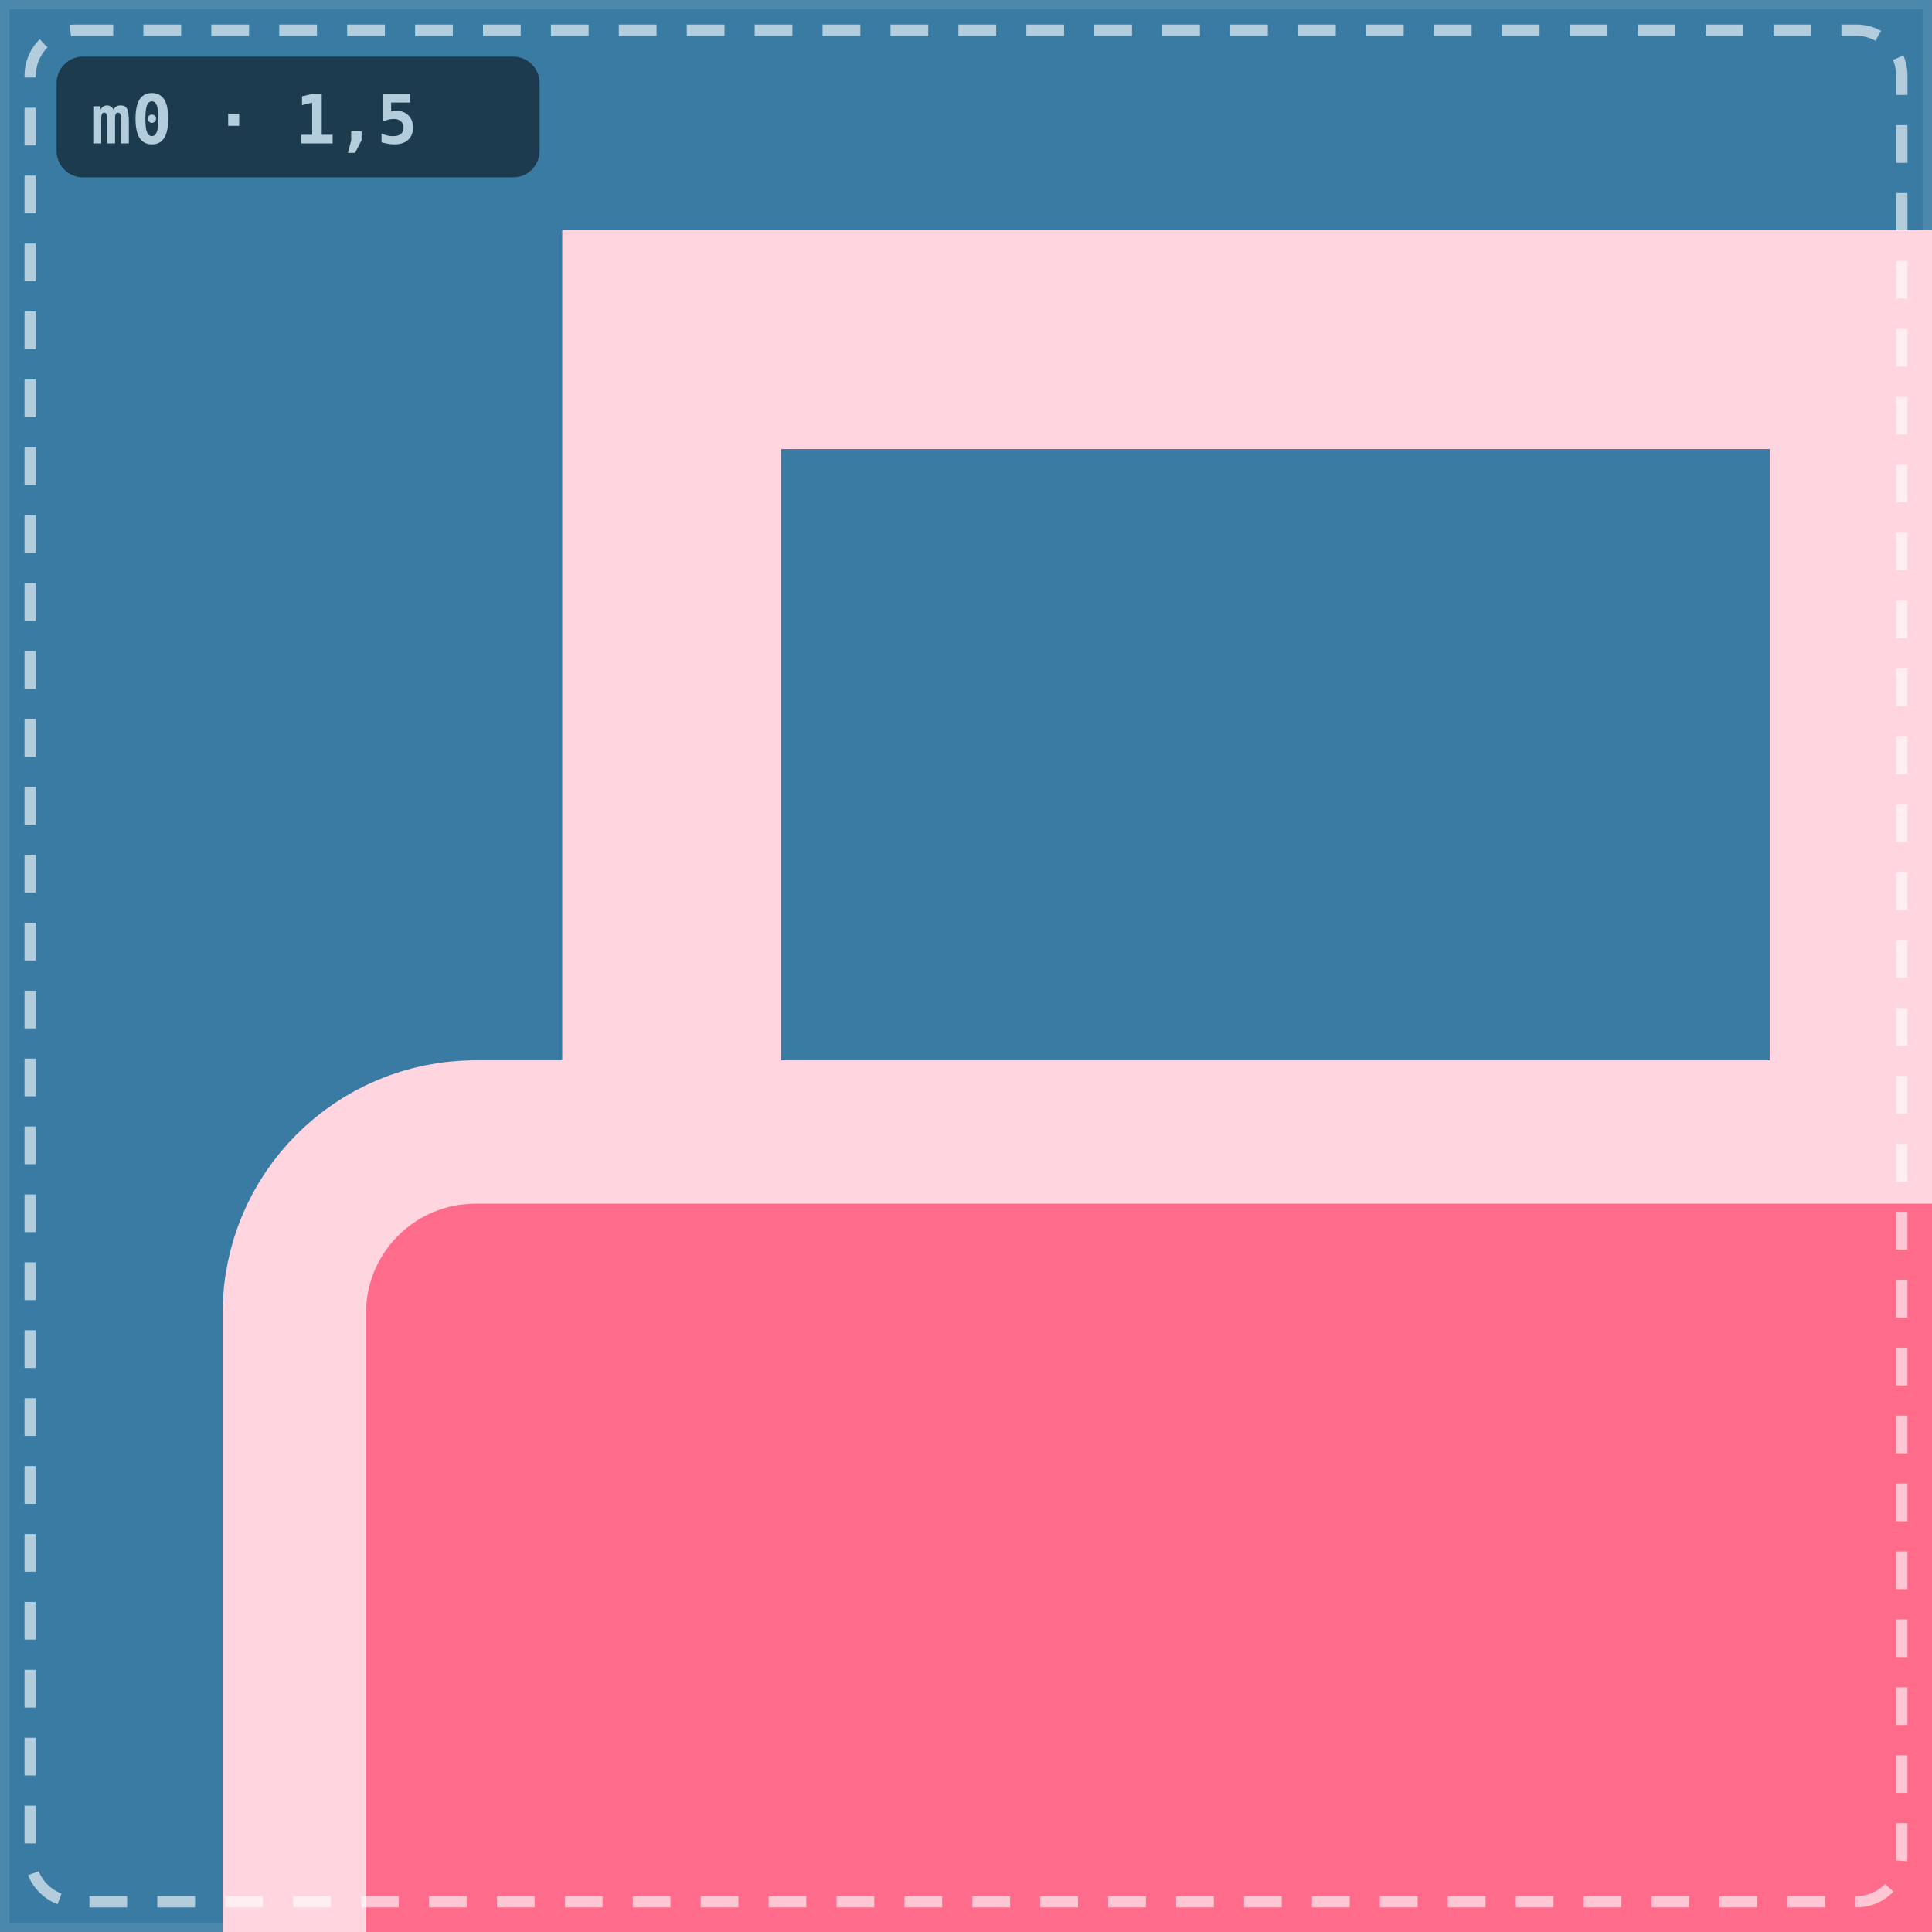
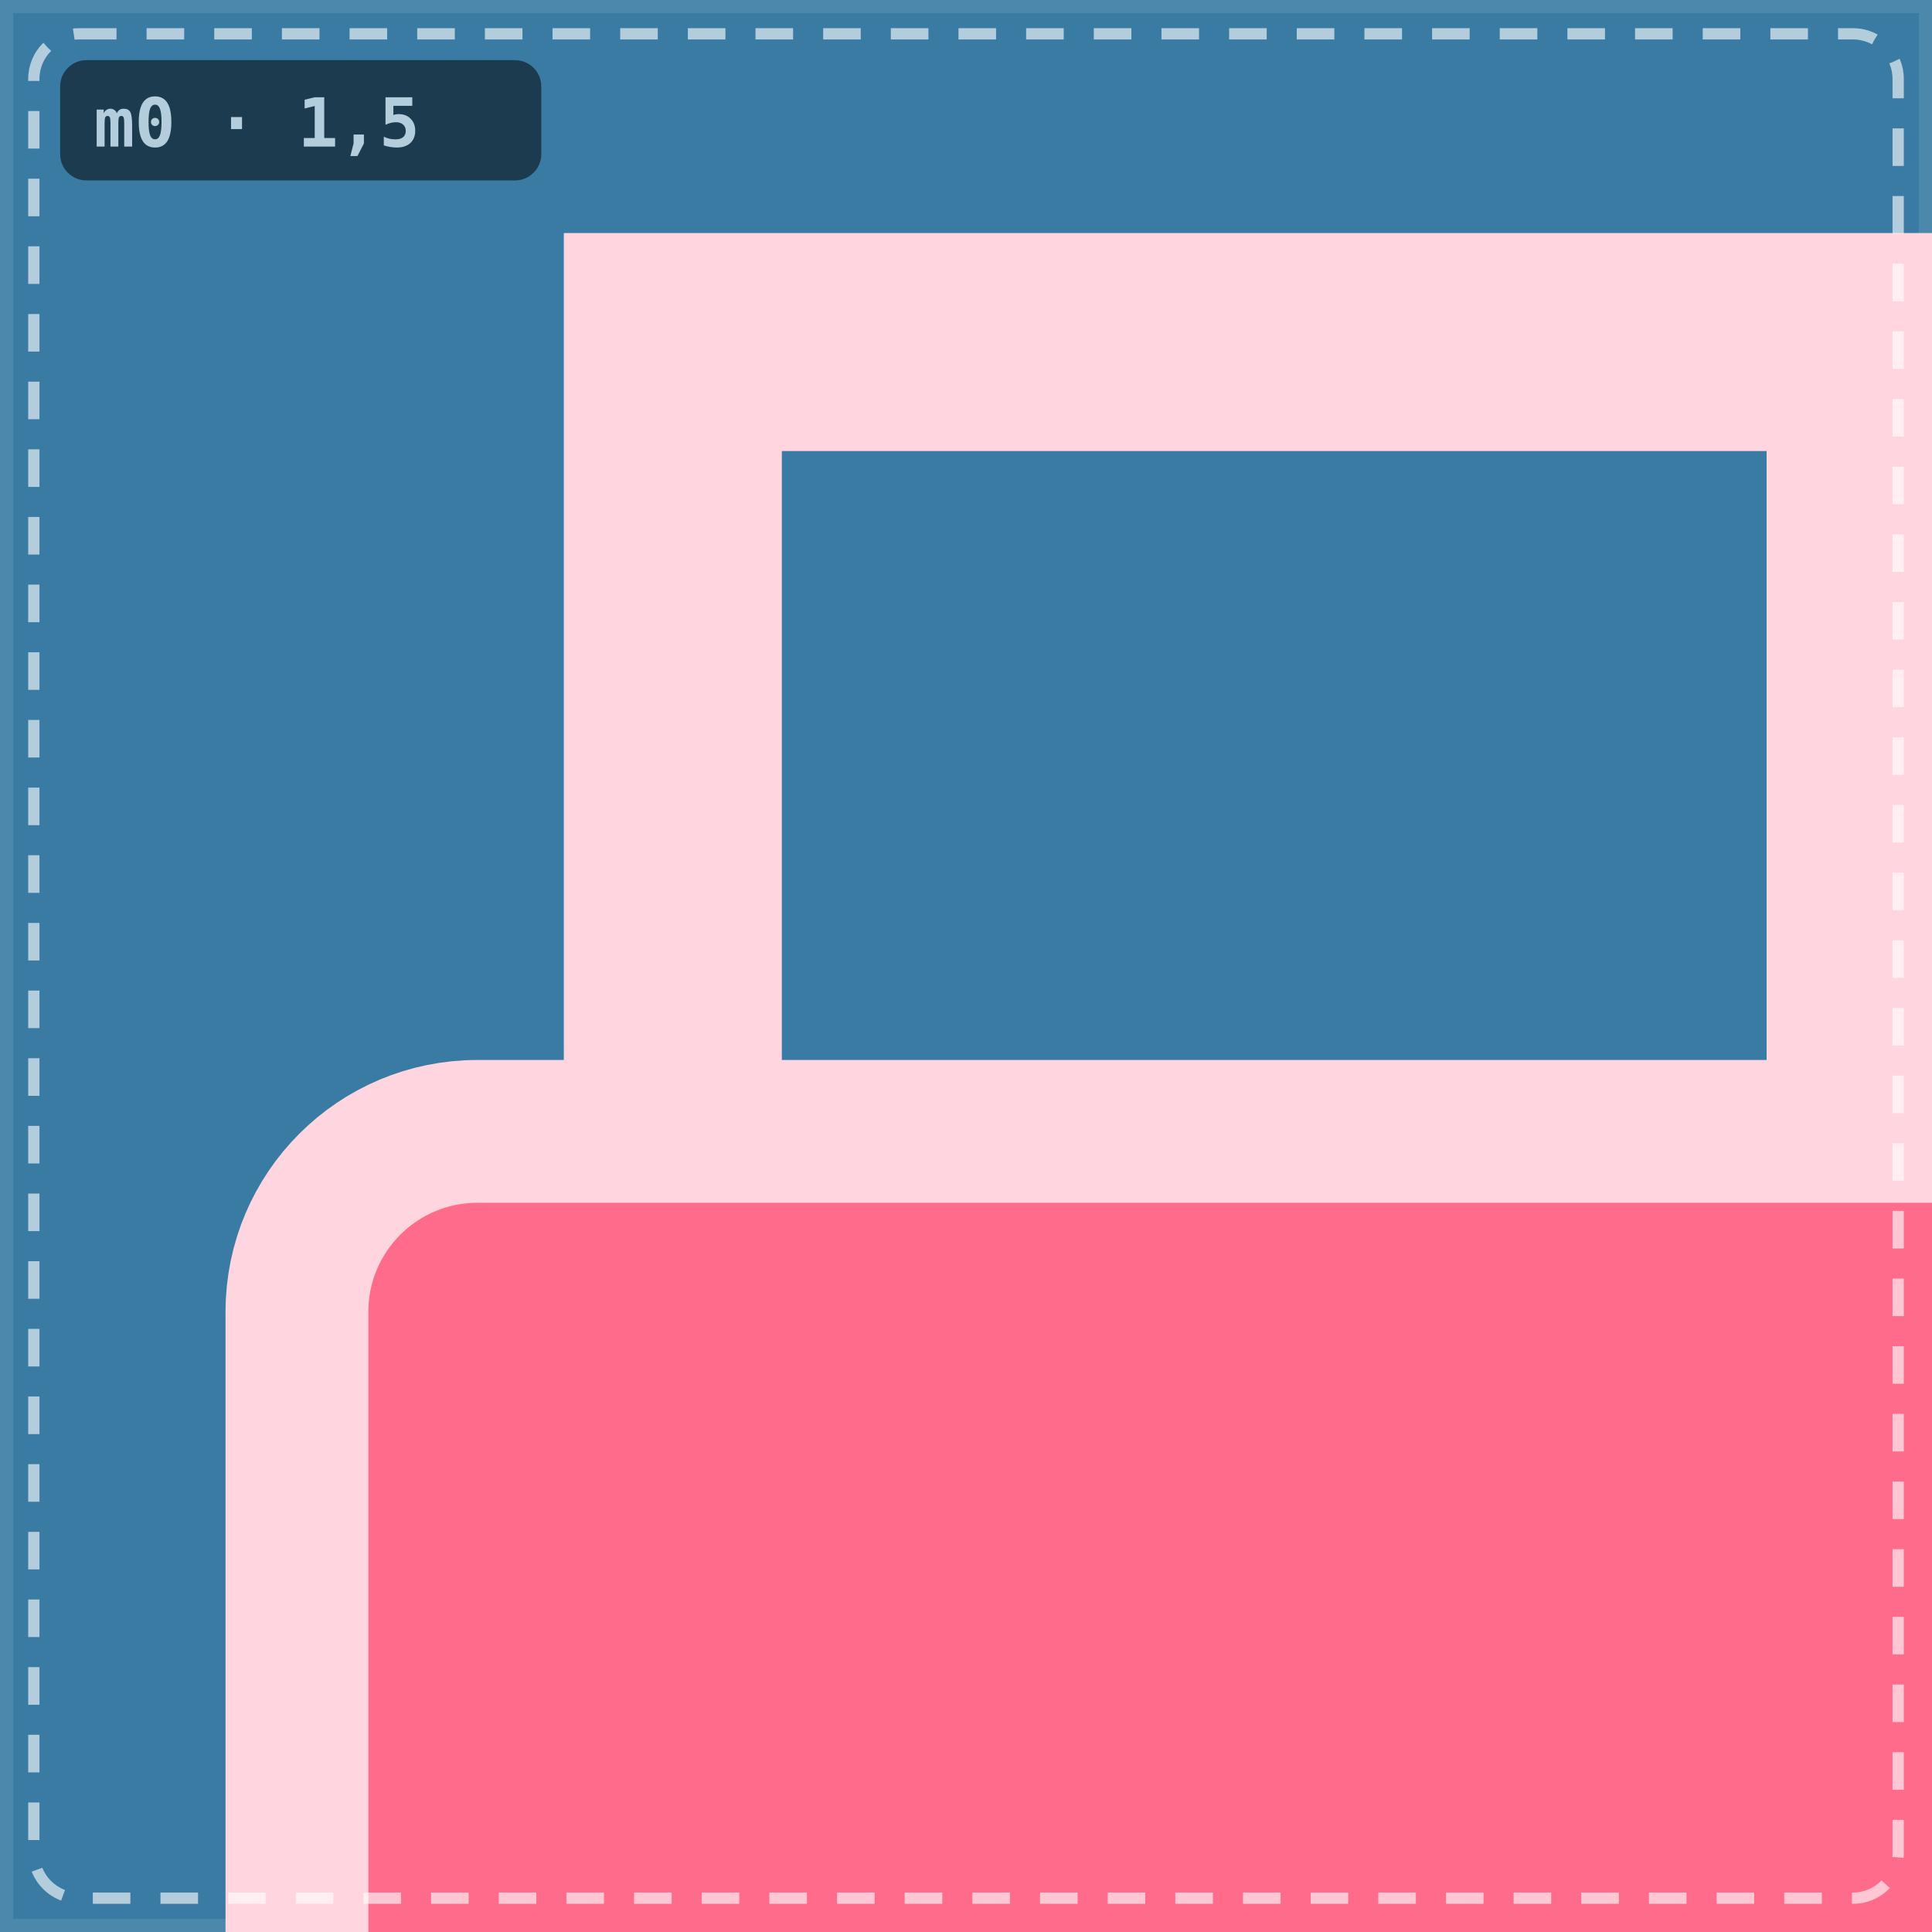
- <svg xmlns="http://www.w3.org/2000/svg" width="512" height="512" viewBox="512 2560 512 512">
-   <g id="canonical-map">
-     <rect width="4096" height="4096" fill="#13232e" />
-     <path d="M0 0H2048V2048H0z" fill="#9b3f35" />
-     <path d="M2048 0H4096V2048H2048z" fill="#c89435" />
-     <path d="M0 2048H2048V4096H0z" fill="#397ba3" />
-     <path d="M2048 2048H4096V4096H2048z" fill="#4a9568" />
-     <path d="M0 520C680 330 1110 760 1690 600S2780 120 4096 590V0H0z" fill="#182f3a" opacity=".48" />
-     <path d="M0 3520C720 3310 1250 3790 1980 3510S3280 3100 4096 3450V4096H0z" fill="#102731" opacity=".42" />
-     <path d="M-120 1470C640 1220 1220 1800 2020 1530S3300 930 4230 1330" fill="none" stroke="#d8c291" stroke-width="78" />
-     <path d="M-120 1470C640 1220 1220 1800 2020 1530S3300 930 4230 1330" fill="none" stroke="#675b43" stroke-width="18" />
-     <path d="M2660 -120C2500 680 2870 1120 2580 1900S2050 3140 2460 4220" fill="none" stroke="#90dded" stroke-width="118" opacity=".9" />
-     <path d="M2660 -120C2500 680 2870 1120 2580 1900S2050 3140 2460 4220" fill="none" stroke="#d7f7ff" stroke-width="18" opacity=".7" />
-     <path d="M0 2048H4096M2048 0V4096" stroke="#fff1c9" stroke-width="24" opacity=".75" />
-     <path d="M512 0V4096M1024 0V4096M1536 0V4096M2560 0V4096M3072 0V4096M3584 0V4096M0 512H4096M0 1024H4096M0 1536H4096M0 2560H4096M0 3072H4096M0 3584H4096" stroke="#fff" stroke-width="5" opacity=".1" />
-     <circle cx="850" cy="720" r="180" fill="#ffe65b" stroke="#fff7bd" stroke-width="38" />
-     <circle cx="850" cy="720" r="65" fill="#9b3f35" />
-     <path d="M3210 490l230 430h-460z" fill="#65f1ff" stroke="#d7fbff" stroke-width="38" />
-     <rect x="590" y="2860" width="520" height="390" rx="48" fill="#ff6b8b" stroke="#ffd5df" stroke-width="38" />
-     <path d="M690 2860v-210h320v210" fill="none" stroke="#ffd5df" stroke-width="58" />
-     <path d="M3235 2720l90 240 255 12-200 160 68 248-213-140-213 140 68-248-200-160 255-12z" fill="#b9ff75" stroke="#ecffc9" stroke-width="34" />
-     <circle cx="2048" cy="2048" r="250" fill="#172832" stroke="#fff1c9" stroke-width="34" />
-     <path d="M2048 1840l74 150 165 24-120 117 28 165-147-77-147 77 28-165-120-117 165-24z" fill="#fff1c9" />
-     <text x="1024" y="260" text-anchor="middle" fill="#fff7df" font-family="system-ui,sans-serif" font-size="150" font-weight="900">NORTHWEST</text>
-     <text x="3072" y="260" text-anchor="middle" fill="#fff7df" font-family="system-ui,sans-serif" font-size="150" font-weight="900">NORTHEAST</text>
-     <text x="1024" y="3980" text-anchor="middle" fill="#fff7df" font-family="system-ui,sans-serif" font-size="150" font-weight="900">SOUTHWEST</text>
-     <text x="3072" y="3980" text-anchor="middle" fill="#fff7df" font-family="system-ui,sans-serif" font-size="150" font-weight="900">SOUTHEAST</text>
-     <text x="2048" y="1770" text-anchor="middle" fill="#fff1c9" font-family="system-ui,sans-serif" font-size="92" font-weight="900">CROWN HARBOR</text>
-     <text x="2048" y="2300" text-anchor="middle" fill="#fff1c9" font-family="ui-monospace,monospace" font-size="58">4096 m chart grid</text>
-     <path d="M2048 70l-70 145h140z" fill="#fff1c9" />
-     <text x="2048" y="330" text-anchor="middle" fill="#fff1c9" font-family="system-ui,sans-serif" font-size="76" font-weight="900">NORTH</text>
+ <svg xmlns="http://www.w3.org/2000/svg" width="514" height="514" viewBox="511 2559 514 514">
+   <defs>
+     <clipPath id="canonical-map-clip">
+       <rect width="4096" height="4096" />
+     </clipPath>
+     <g id="canonical-map" clip-path="url(#canonical-map-clip)">
+       <rect width="4096" height="4096" fill="#13232e" />
+       <path d="M0 0H2048V2048H0z" fill="#9b3f35" />
+       <path d="M2048 0H4096V2048H2048z" fill="#c89435" />
+       <path d="M0 2048H2048V4096H0z" fill="#397ba3" />
+       <path d="M2048 2048H4096V4096H2048z" fill="#4a9568" />
+       <path d="M0 520C680 330 1110 760 1690 600S2780 120 4096 590V0H0z" fill="#182f3a" opacity=".48" />
+       <path d="M0 3520C720 3310 1250 3790 1980 3510S3280 3100 4096 3450V4096H0z" fill="#102731" opacity=".42" />
+       <path d="M-120 1470C640 1220 1220 1800 2020 1530S3300 930 4230 1330" fill="none" stroke="#d8c291" stroke-width="78" />
+       <path d="M-120 1470C640 1220 1220 1800 2020 1530S3300 930 4230 1330" fill="none" stroke="#675b43" stroke-width="18" />
+       <path d="M2660 -120C2500 680 2870 1120 2580 1900S2050 3140 2460 4220" fill="none" stroke="#90dded" stroke-width="118" opacity=".9" />
+       <path d="M2660 -120C2500 680 2870 1120 2580 1900S2050 3140 2460 4220" fill="none" stroke="#d7f7ff" stroke-width="18" opacity=".7" />
+       <path d="M0 2048H4096M2048 0V4096" stroke="#fff1c9" stroke-width="24" opacity=".75" />
+       <path d="M512 0V4096M1024 0V4096M1536 0V4096M2560 0V4096M3072 0V4096M3584 0V4096M0 512H4096M0 1024H4096M0 1536H4096M0 2560H4096M0 3072H4096M0 3584H4096" stroke="#fff" stroke-width="5" opacity=".1" />
+       <circle cx="850" cy="720" r="180" fill="#ffe65b" stroke="#fff7bd" stroke-width="38" />
+       <circle cx="850" cy="720" r="65" fill="#9b3f35" />
+       <path d="M3210 490l230 430h-460z" fill="#65f1ff" stroke="#d7fbff" stroke-width="38" />
+       <rect x="590" y="2860" width="520" height="390" rx="48" fill="#ff6b8b" stroke="#ffd5df" stroke-width="38" />
+       <path d="M690 2860v-210h320v210" fill="none" stroke="#ffd5df" stroke-width="58" />
+       <path d="M3235 2720l90 240 255 12-200 160 68 248-213-140-213 140 68-248-200-160 255-12z" fill="#b9ff75" stroke="#ecffc9" stroke-width="34" />
+       <circle cx="2048" cy="2048" r="250" fill="#172832" stroke="#fff1c9" stroke-width="34" />
+       <path d="M2048 1840l74 150 165 24-120 117 28 165-147-77-147 77 28-165-120-117 165-24z" fill="#fff1c9" />
+       <text x="1024" y="260" text-anchor="middle" fill="#fff7df" font-family="system-ui,sans-serif" font-size="150" font-weight="900">NORTHWEST</text>
+       <text x="3072" y="260" text-anchor="middle" fill="#fff7df" font-family="system-ui,sans-serif" font-size="150" font-weight="900">NORTHEAST</text>
+       <text x="1024" y="3980" text-anchor="middle" fill="#fff7df" font-family="system-ui,sans-serif" font-size="150" font-weight="900">SOUTHWEST</text>
+       <text x="3072" y="3980" text-anchor="middle" fill="#fff7df" font-family="system-ui,sans-serif" font-size="150" font-weight="900">SOUTHEAST</text>
+       <text x="2048" y="1770" text-anchor="middle" fill="#fff1c9" font-family="system-ui,sans-serif" font-size="92" font-weight="900">CROWN HARBOR</text>
+       <text x="2048" y="2300" text-anchor="middle" fill="#fff1c9" font-family="ui-monospace,monospace" font-size="58">4096 m chart grid</text>
+       <path d="M2048 70l-70 145h140z" fill="#fff1c9" />
+       <text x="2048" y="330" text-anchor="middle" fill="#fff1c9" font-family="system-ui,sans-serif" font-size="76" font-weight="900">NORTH</text>
+     </g>
+   </defs>
+   <g id="canonical-map-periodic-copies">
+     <use href="#canonical-map" transform="translate(-4096 -4096)" />
+     <use href="#canonical-map" transform="translate(0 -4096)" />
+     <use href="#canonical-map" transform="translate(4096 -4096)" />
+     <use href="#canonical-map" transform="translate(-4096 0)" />
+     <use href="#canonical-map" transform="translate(0 0)" />
+     <use href="#canonical-map" transform="translate(4096 0)" />
+     <use href="#canonical-map" transform="translate(-4096 4096)" />
+     <use href="#canonical-map" transform="translate(0 4096)" />
+     <use href="#canonical-map" transform="translate(4096 4096)" />
  </g>
  <g id="vt-debug-overlay" data-vt-page="0/1/5" opacity=".62">
    <rect x="520" y="2568" width="496" height="496" rx="12" fill="none" stroke="#fff" stroke-width="3" stroke-dasharray="10 8" />
    <rect x="527" y="2575" width="128" height="32" rx="7" fill="#09141b" />
    <text x="536" y="2598" fill="#fff" font-family="ui-monospace,monospace" font-size="18" font-weight="800">m0 · 1,5</text>
  </g>
</svg>
